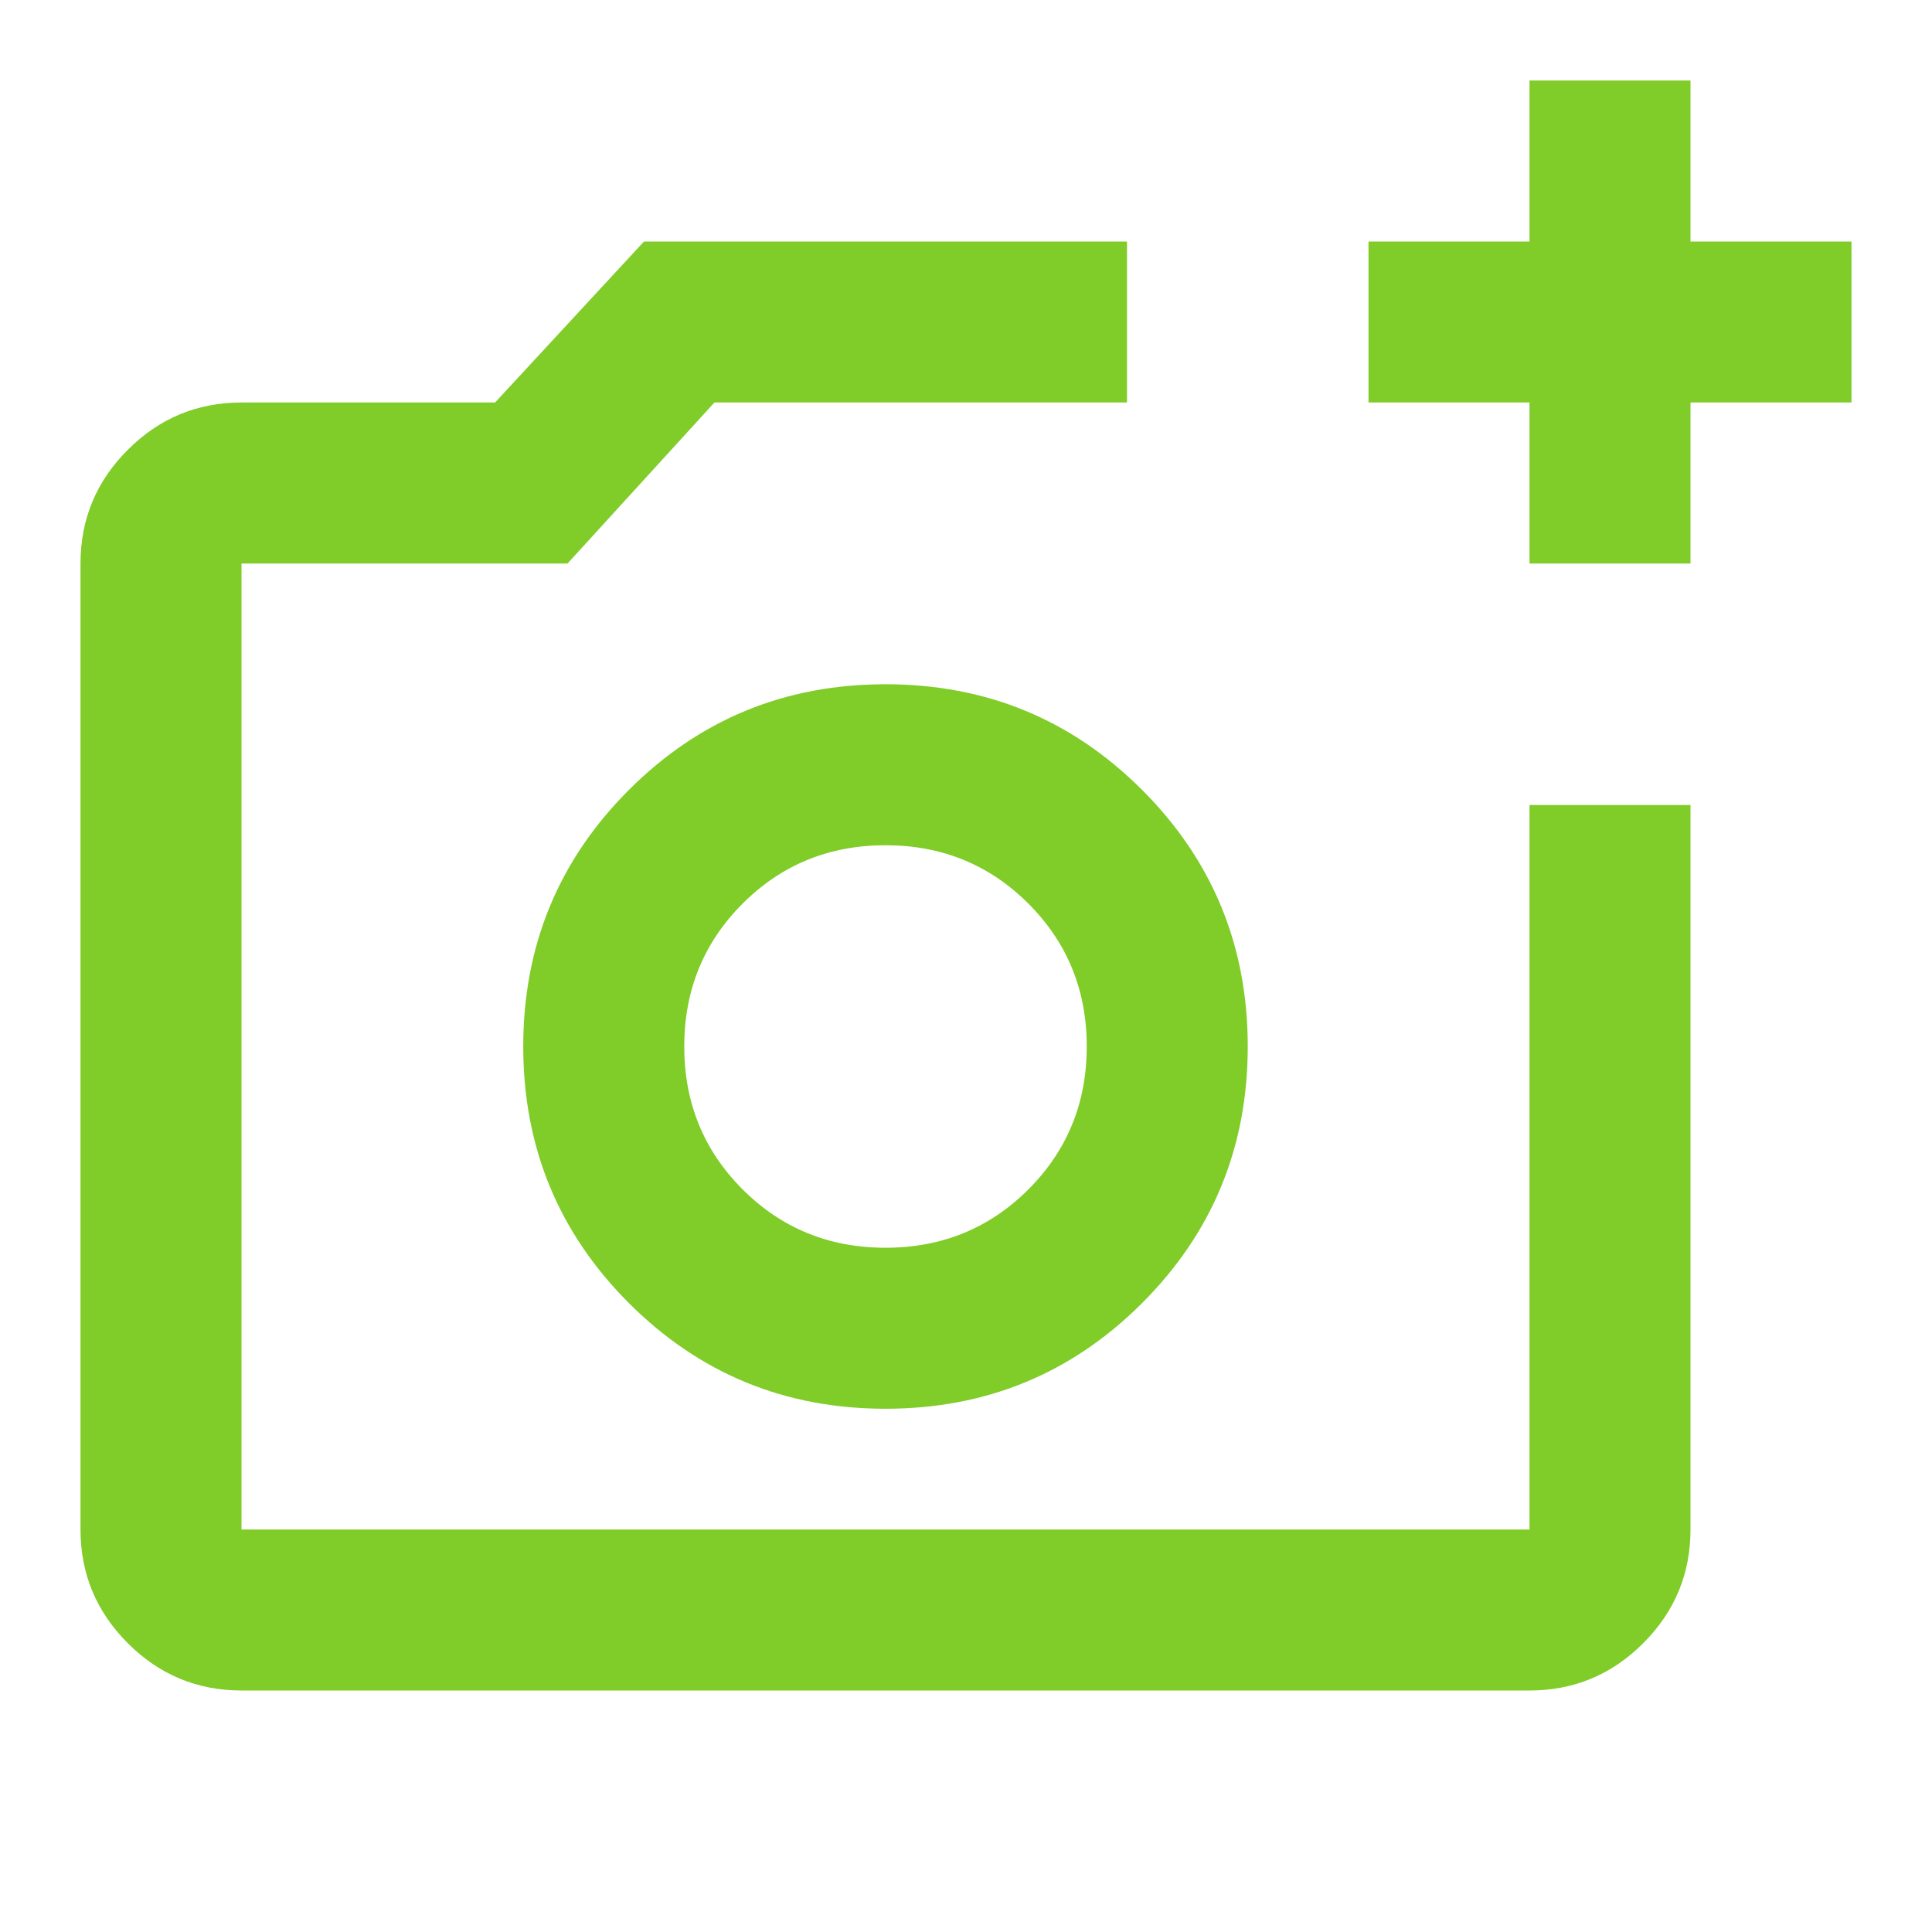
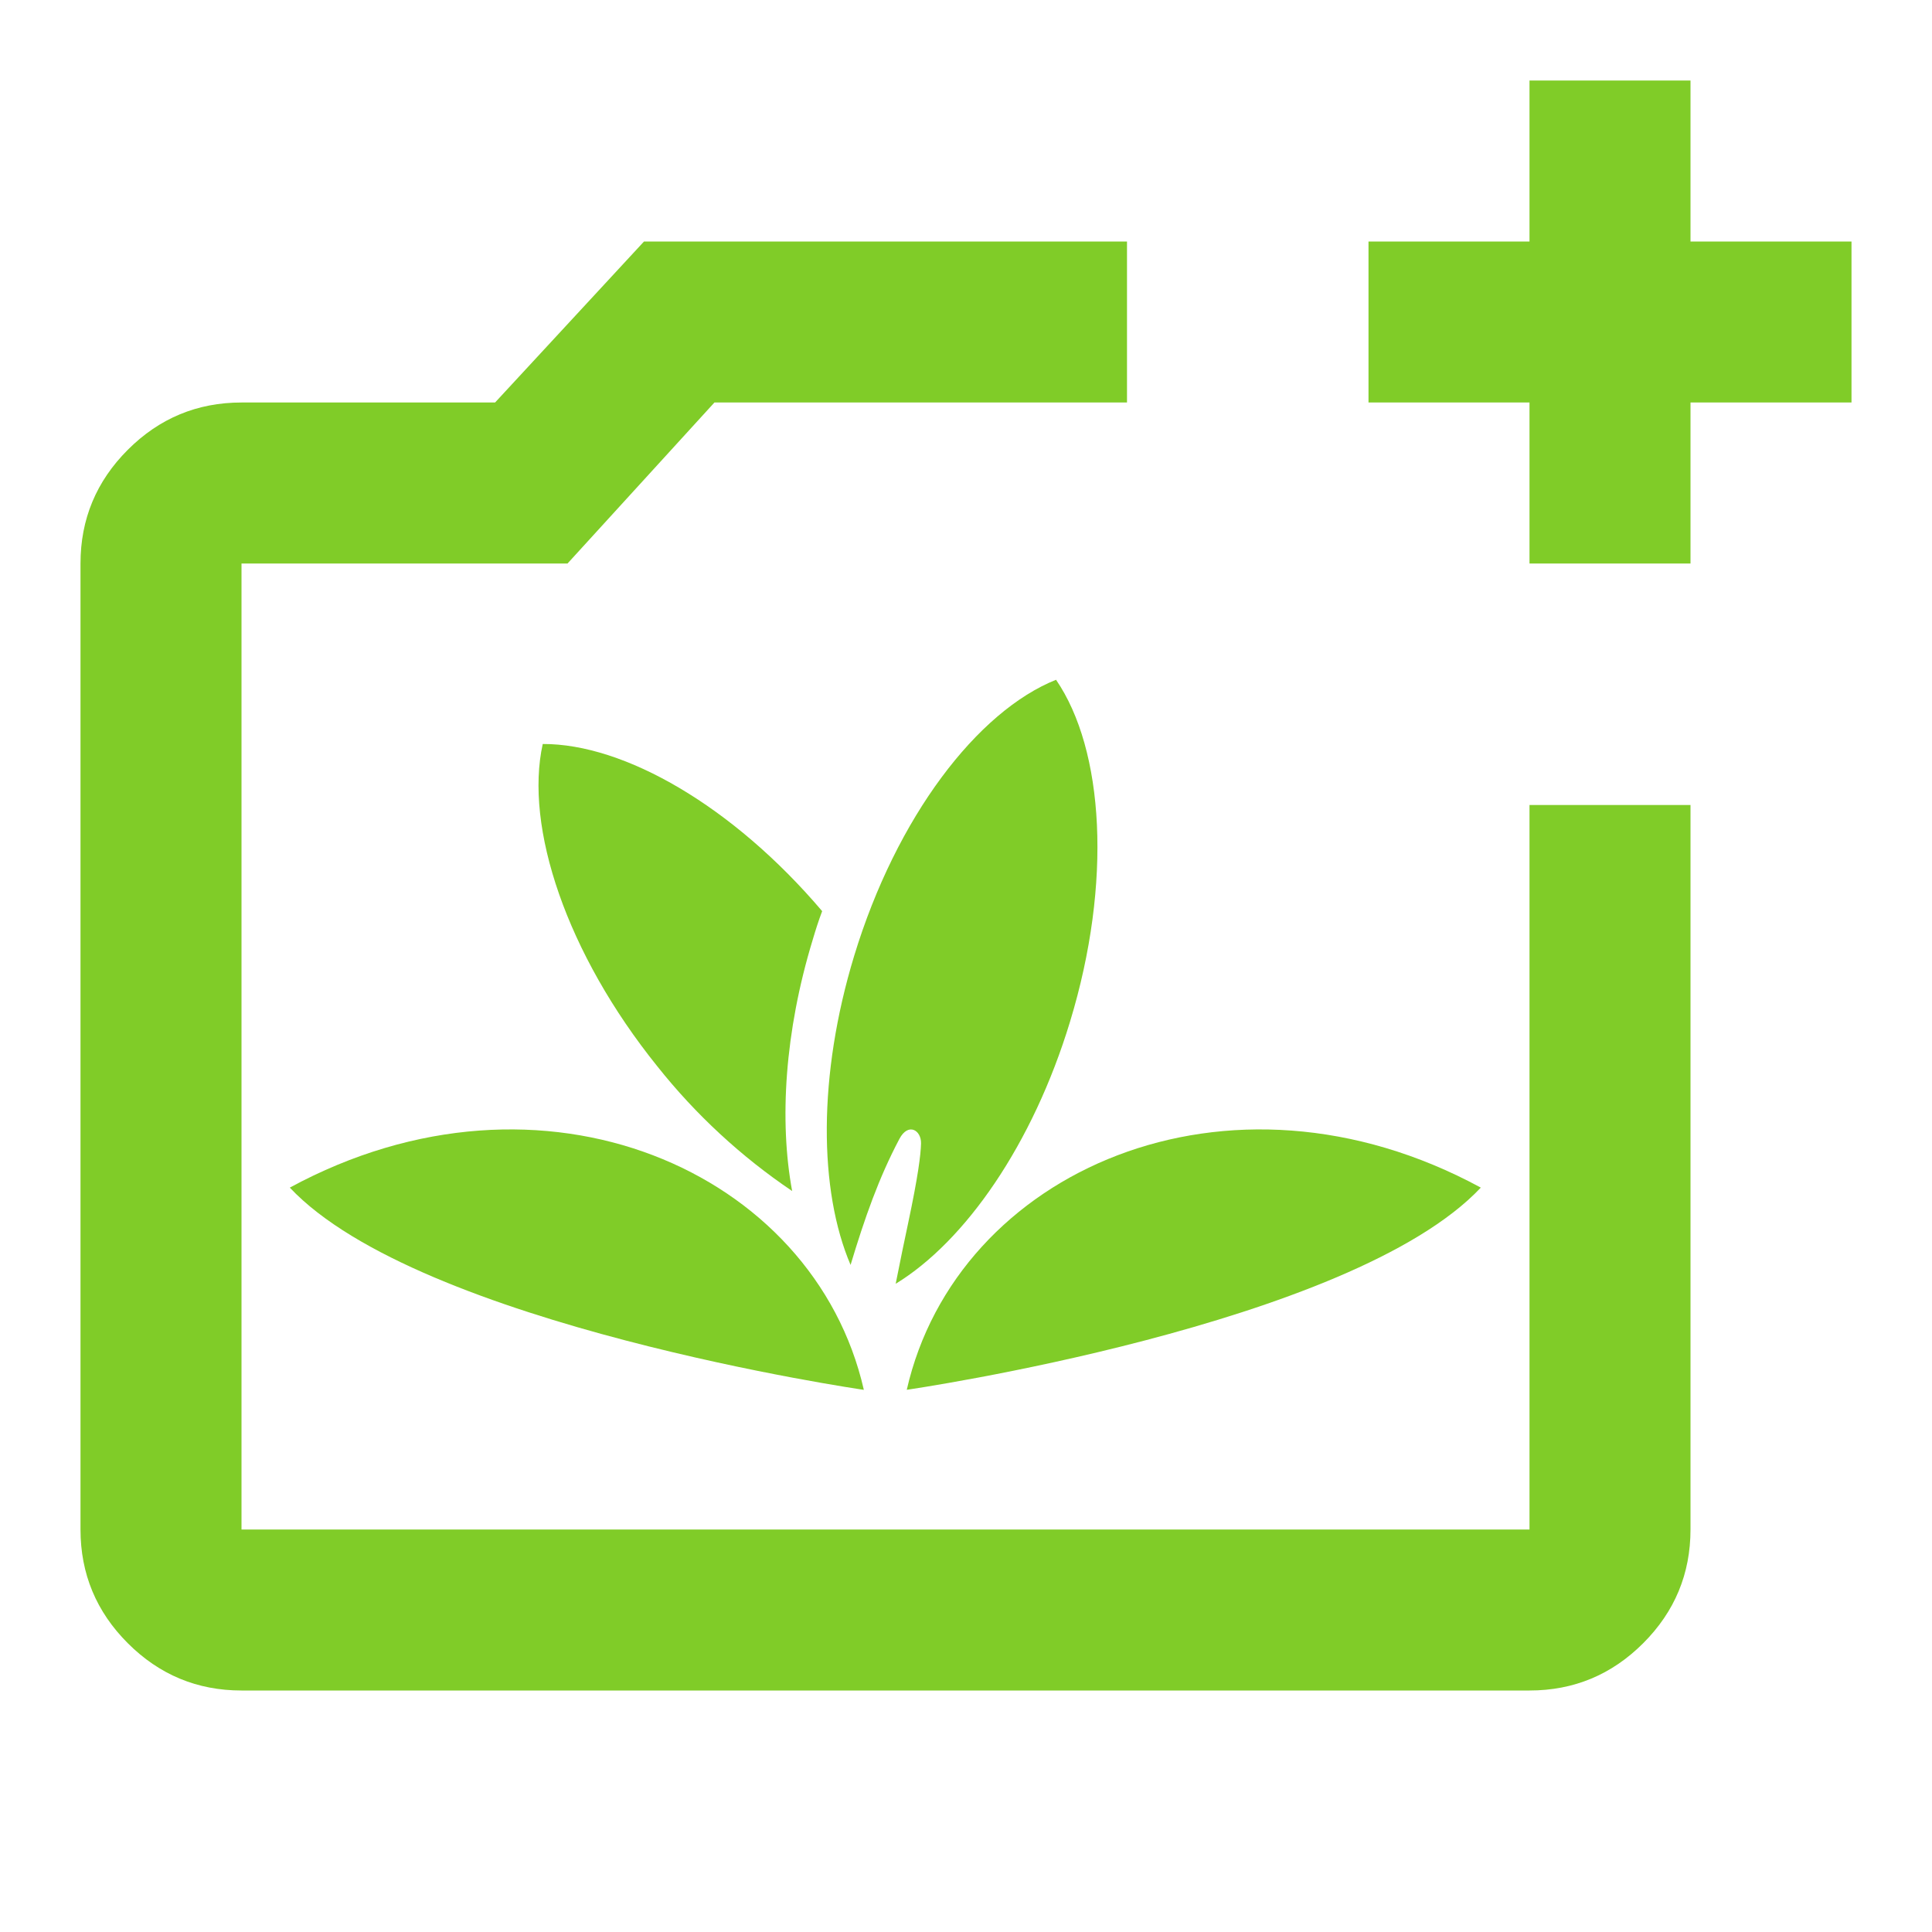
- <svg xmlns="http://www.w3.org/2000/svg" width="24px" height="24px" fill="#e8eaed" version="1.1" viewBox="0 -960 960 960">
-   <path d="M440-440ZM120-120q-33 0-56.5-23.5T40-200v-480q0-33 23.5-56.5T120-760h126l74-80h240v80H355l-73 80H120v480h640v-360h80v360q0 33-23.5 56.5T760-120H120Zm640-560v-80h-80v-80h80v-80h80v80h80v80h-80v80h-80ZM440-260q75 0 127.5-52.5T620-440q0-75-52.5-127.5T440-620q-75 0-127.5 52.5T260-440q0 75 52.5 127.5T440-260Zm0-80q-42 0-71-29t-29-71q0-42 29-71t71-29q42 0 71 29t29 71q0 42-29 71t-71 29Z" fill="#80cc28" />
+ <svg xmlns="http://www.w3.org/2000/svg" width="24px" height="24px" fill="#e8eaed" version="1.1" viewBox="0 -960 960 960" id="svg4">
+   <defs id="defs8" />
+   <path d="m 120,-120 c -22,0 -40.833,-7.833 -56.5,-23.5 C 47.833,-159.167 40,-178 40,-200 v -480 c 0,-22 7.833,-40.833 23.5,-56.5 C 79.167,-752.167 98,-760 120,-760 h 126 l 74,-80 h 240 v 80 H 355 l -73,80 H 120 v 480 h 640 v -360 h 80 v 360 c 0,22 -7.833,40.833 -23.5,56.5 -15.667,15.667 -34.5,23.5 -56.5,23.5 z m 640,-560 v -80 h -80 v -80 h 80 v -80 h 80 v 80 h 80 v 80 h -80 v 80 z m -320,60 c -293.333,-226.667 -146.667,-113.333 0,0 z" fill="#80cc28" id="path2" />
+   <g id="g1036" transform="matrix(0.07324343,0,0,0.07324343,1250.118,-741.8249)" style="fill:#80cc28;fill-opacity:1">
+     <path d="m -7021.942,5078.189 c -1714.8,-930.408 -3556.4,-112.8 -3894.4,1371.6 0,0 3014.4,-436.4 3894.4,-1371.6" fill="#8eb533" id="path18" style="fill:#80cc28;fill-opacity:1;stroke-width:40" />
+     <path d="m -9901.942,1632.181 c -535.6,213.6 -1084.4,931.2 -1371.2,1873.6 -247.2,812.4 -240,1592.408 -24.4,2096.808 96.4,-320 191.6,-590.8 331.2,-854.808 60,-113.6 149.2,-59.2 146.8,31.2 -2,76.8 -20,222.408 -88,542.808 -23.2,107.2 -52,248 -84,408.8 471.2,-287.6 929.6,-944.408 1182.8,-1778.008 287.2,-943.2 231.2,-1844.8 -95.2,-2320" fill="#8eb533" id="path20" style="fill:#80cc28;fill-opacity:1;stroke-width:40" />
+     <path d="m -11554.742,3397.797 c 19.6,-66.4 40,-130.8 64.4,-195.2 -605.216,-712.4 -1342.816,-1136.4 -1895.616,-1134 -124.8,562.4 160,1420 778,2187.6 259.748,326.724 567.984,611.76 914,845.192 -88,-475.992 -50.8,-1080.392 139.216,-1703.592 z" fill="#8eb533" id="path22" style="fill:#80cc28;fill-opacity:1;stroke-width:40" />
+     <path d="m -15101.942,5078.189 c 1714.8,-930.4 3556.4,-112.8 3894.4,1372 0,0 -3014.4,-436.8 -3894.4,-1372 z" fill="#8eb533" id="path24" style="fill:#80cc28;fill-opacity:1;stroke-width:40" />
+   </g>
</svg>
